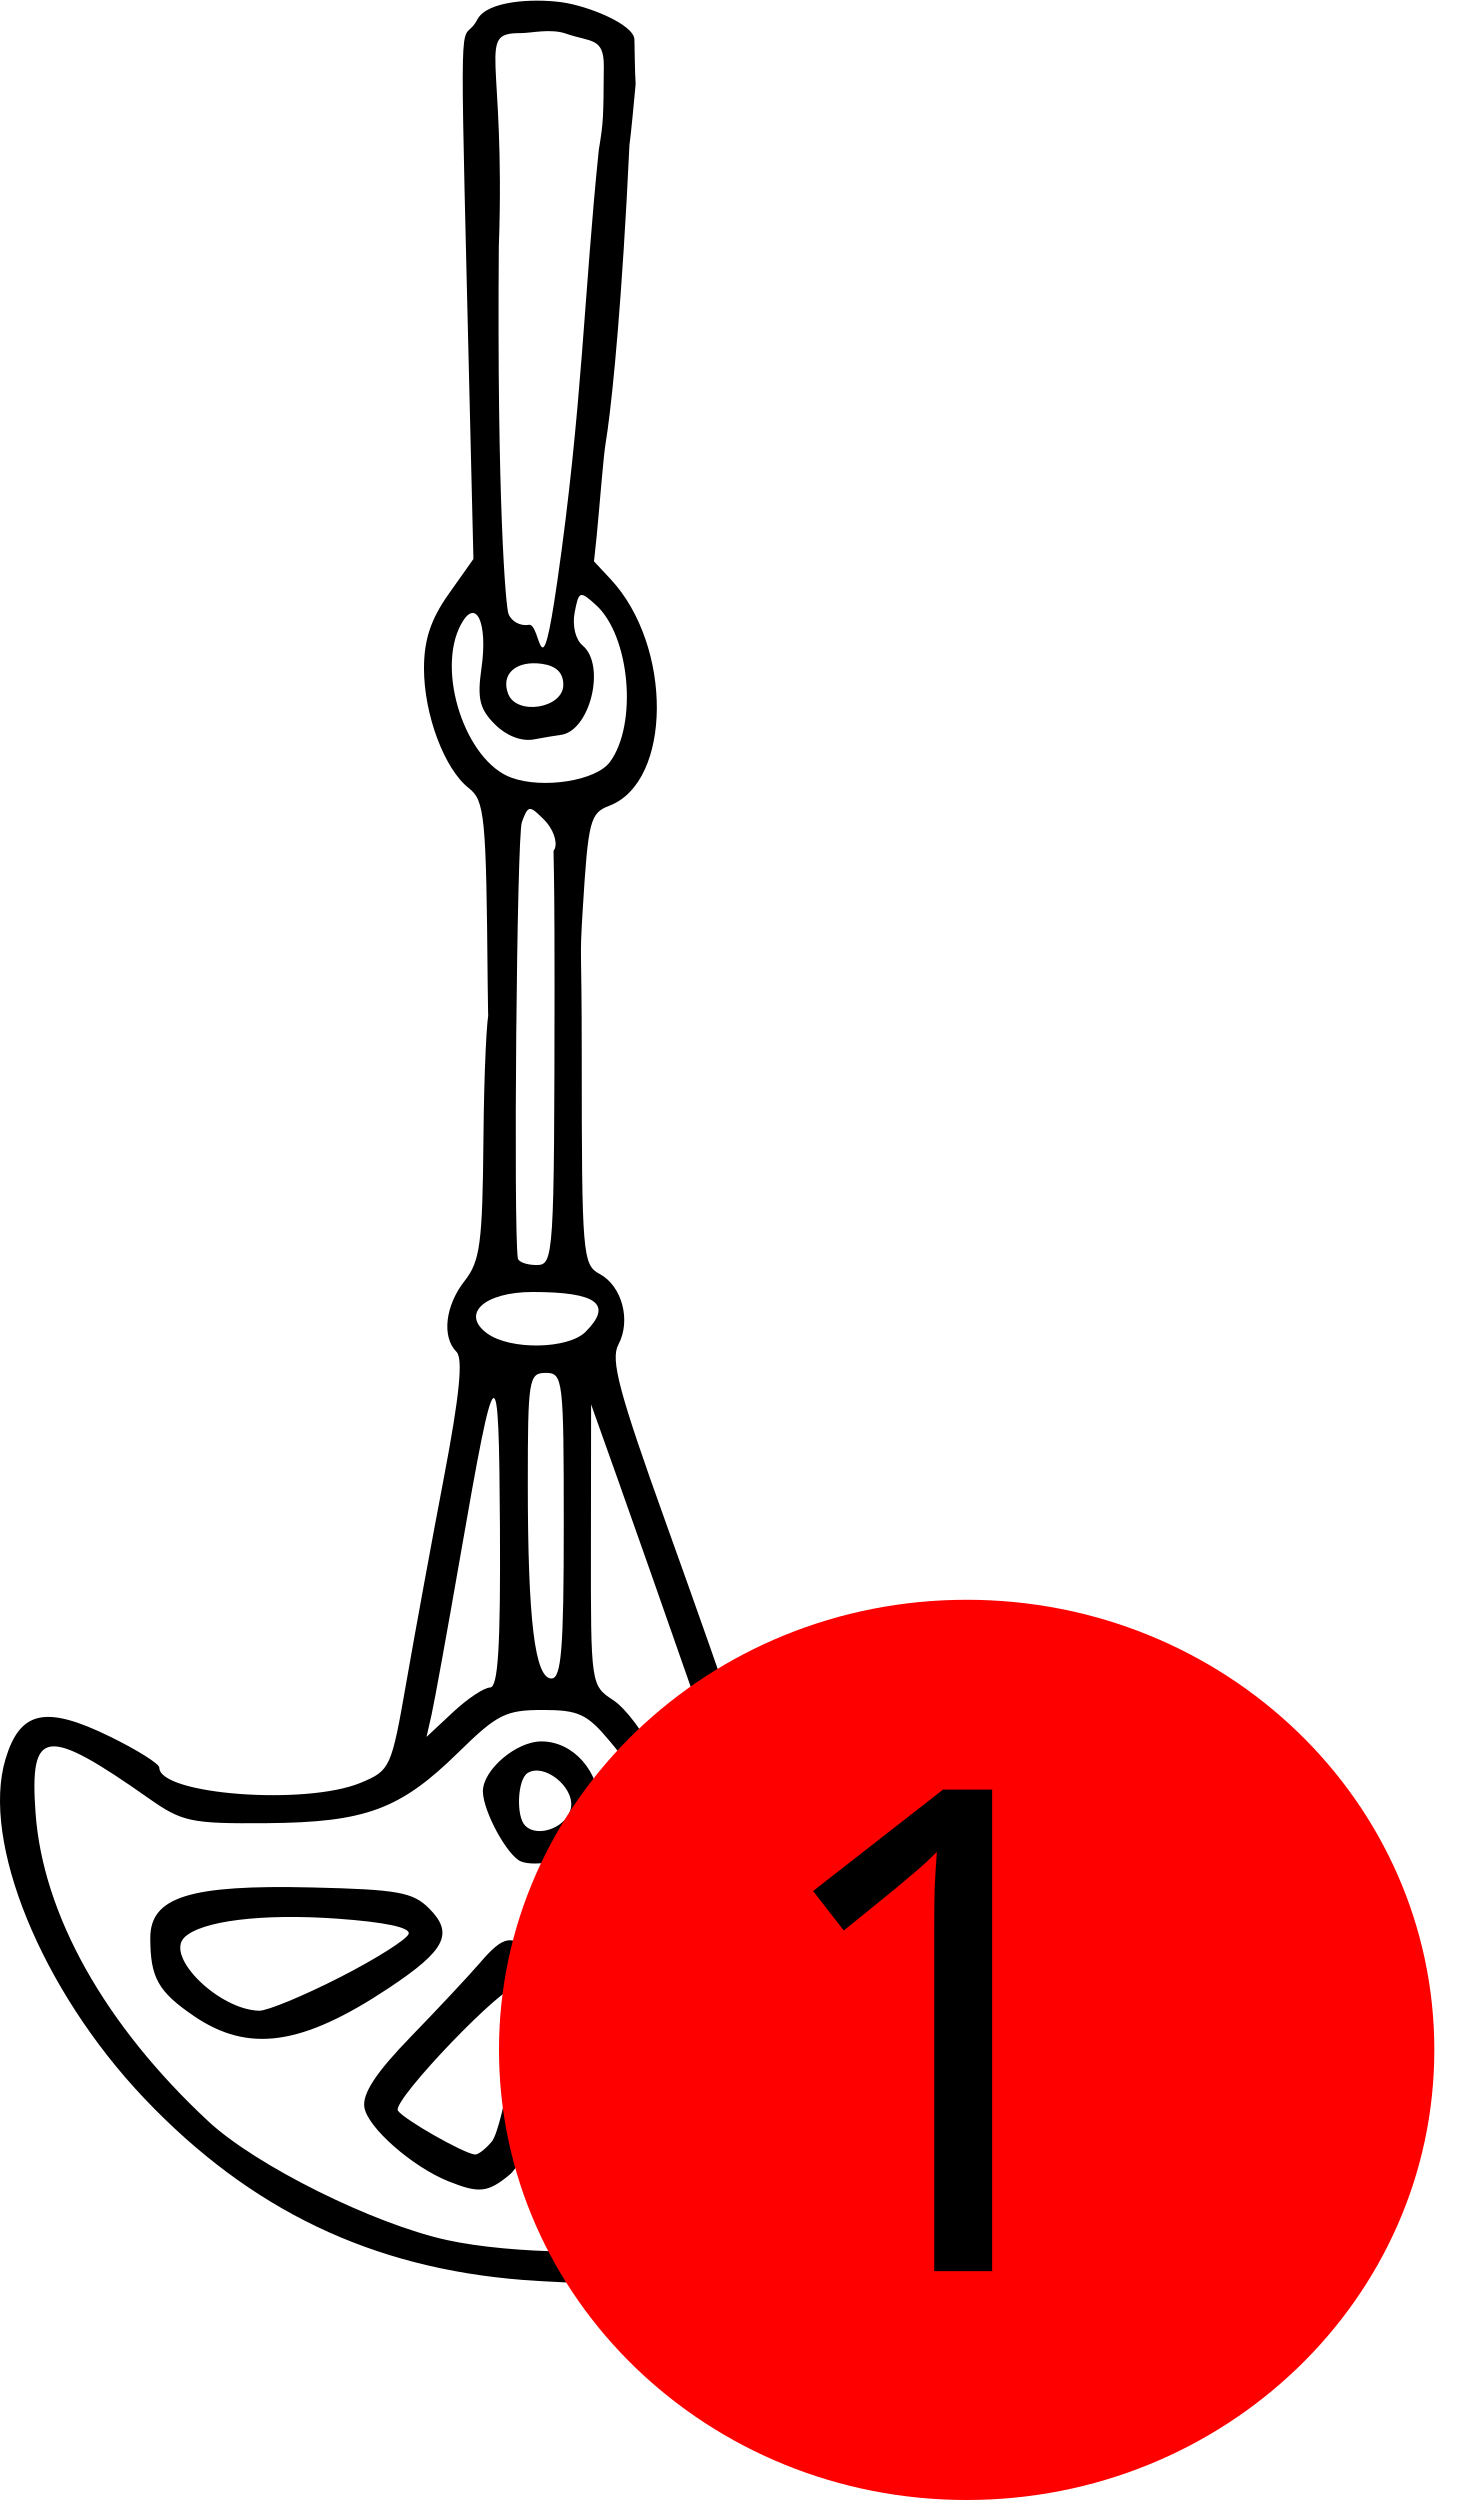
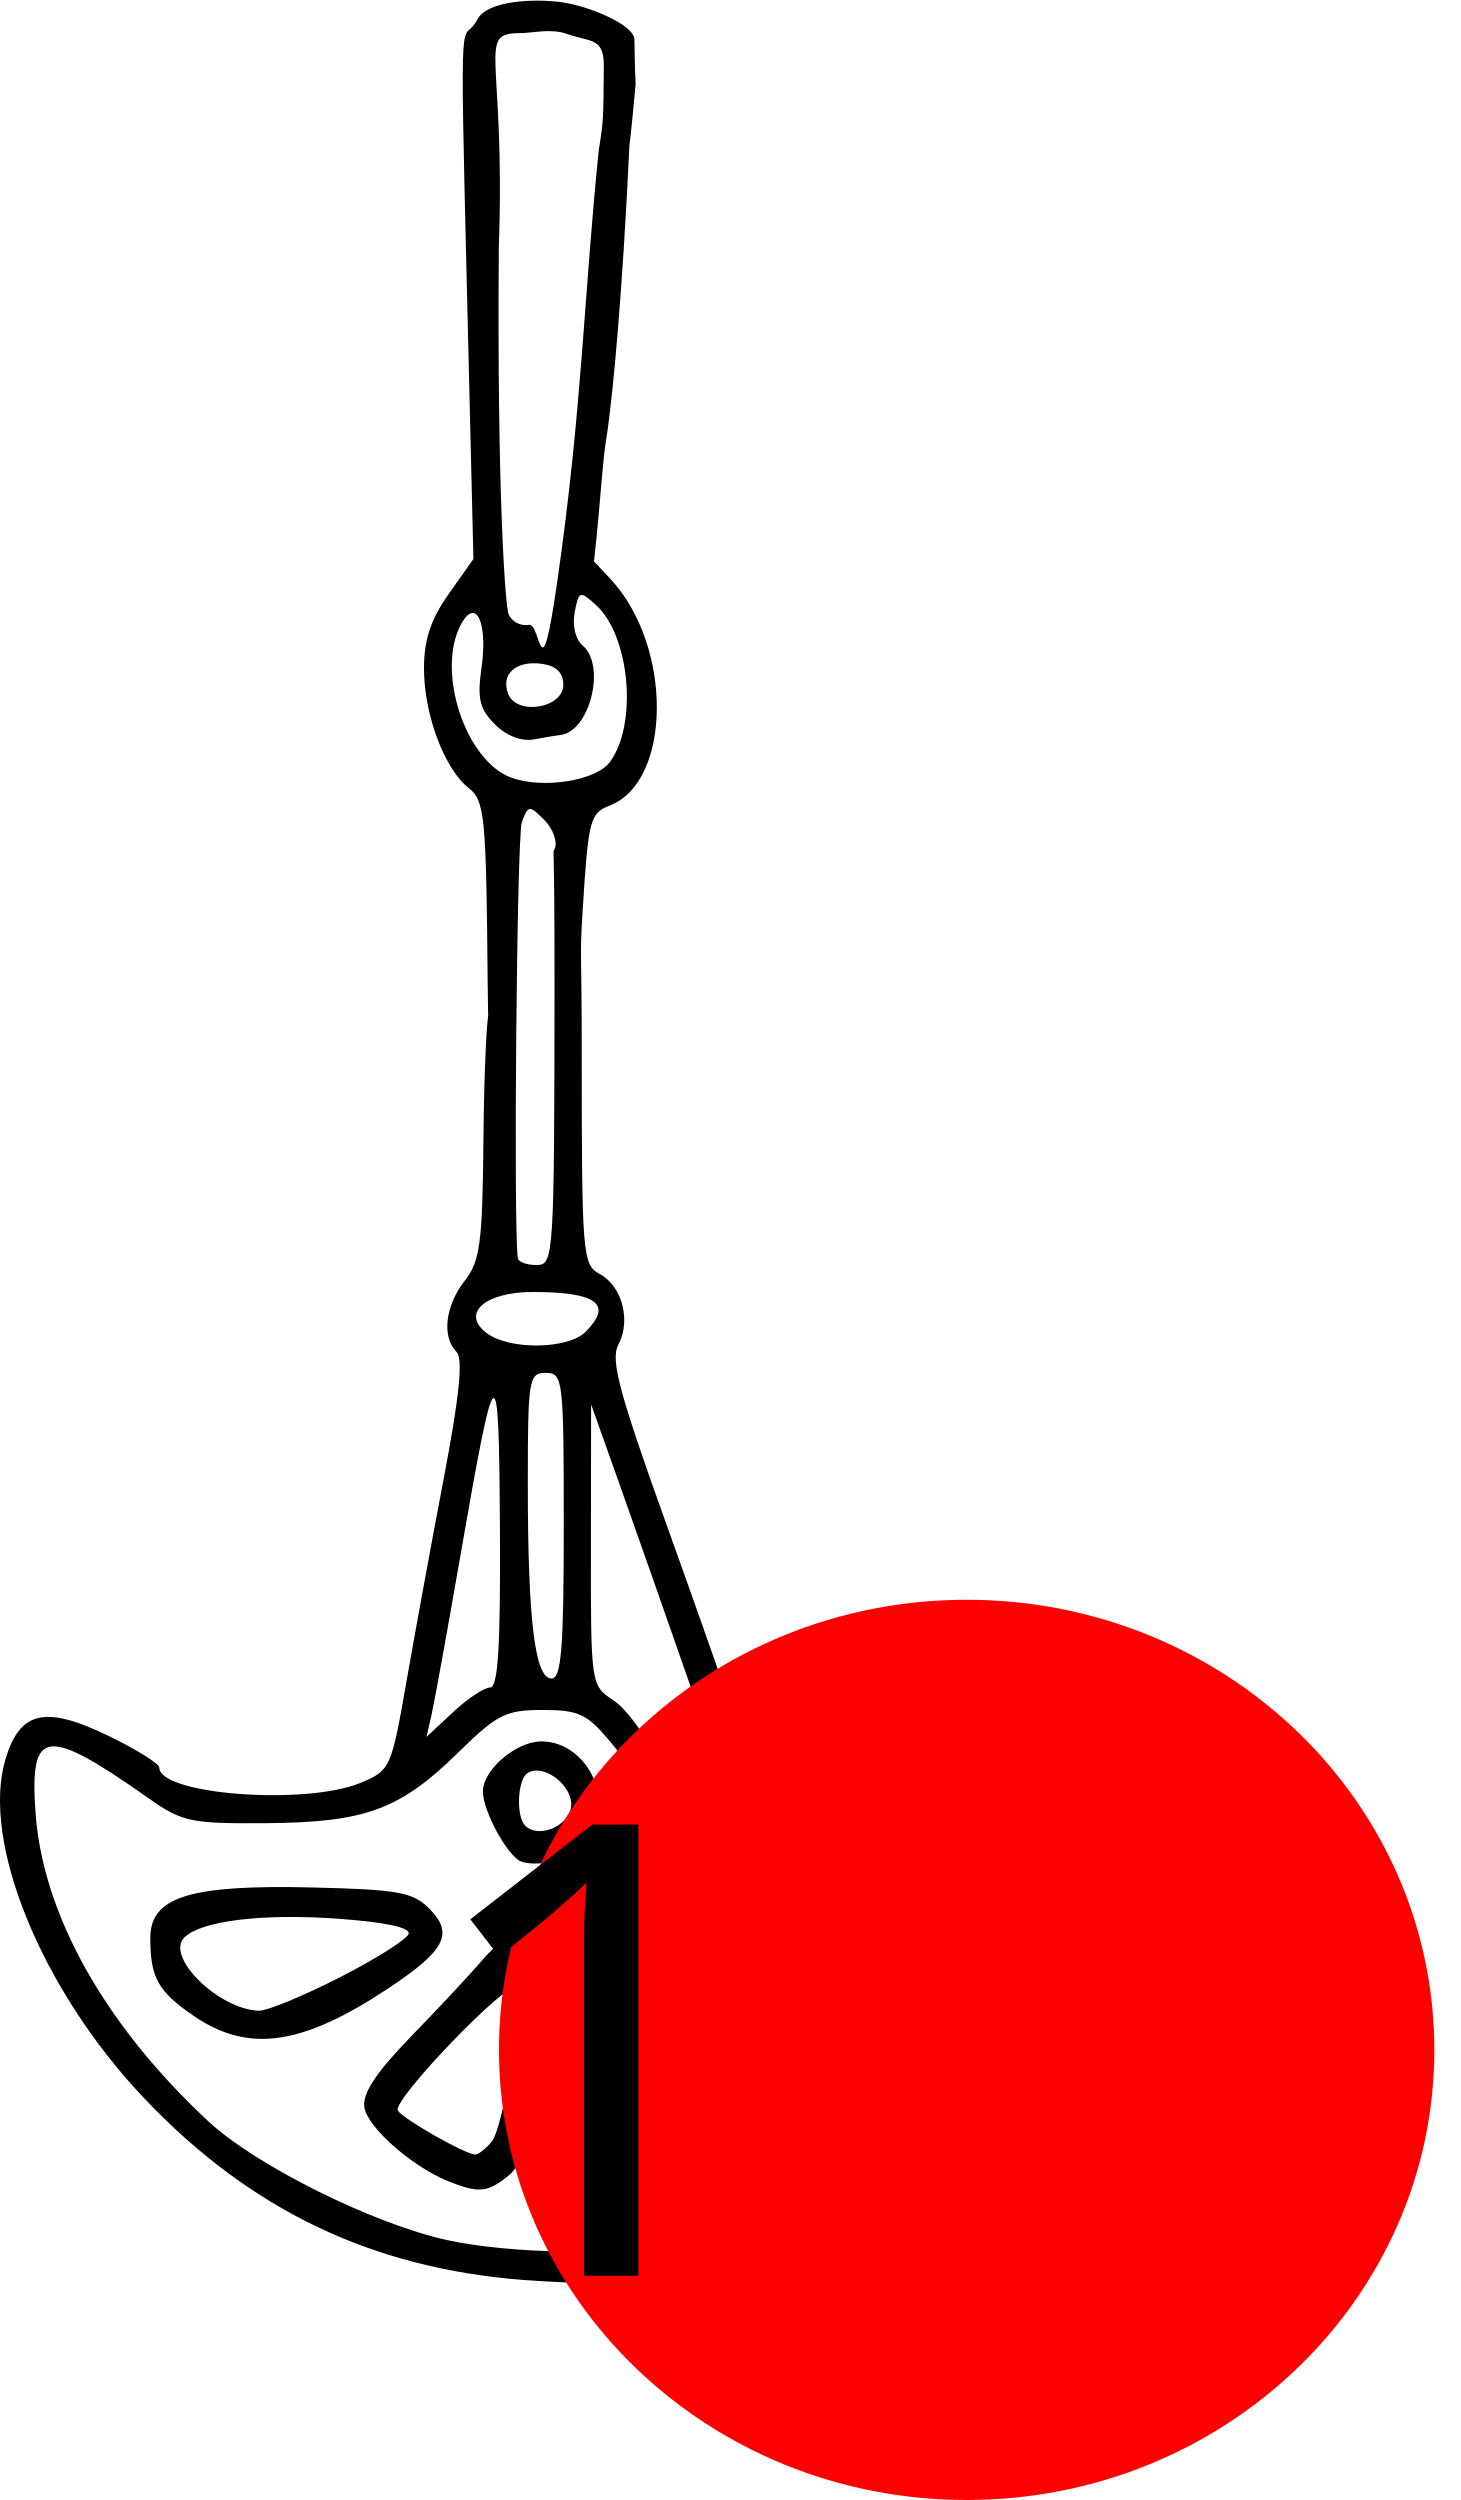
<svg xmlns="http://www.w3.org/2000/svg" viewBox="0 0 52 89" height="89" width="52" id="svg3804" version="1.1">
  <defs id="defs3808" />
  <path id="path3814" d="M 18.631,81.167 C 13.233,80.746 8.912,78.677 5.139,74.705 1.479,70.852 -0.685,65.563 0.196,62.624 c 0.517,-1.727 1.427,-1.923 3.719,-0.802 0.966,0.473 1.756,0.969 1.756,1.104 0,0.965 5.218,1.357 7.175,0.539 1.051,-0.439 1.086,-0.517 1.624,-3.6 0.302,-1.733 0.903,-5.007 1.335,-7.275 0.555,-2.912 0.686,-4.224 0.446,-4.464 -0.53,-0.53 -0.402,-1.648 0.291,-2.528 0.552,-0.701 0.636,-1.342 0.669,-5.081 0.021,-2.353 0.116,-4.404 0.21,-4.557 0.094,-0.153 -0.03,2.568 -0.06,-0.976 -0.051,-5.933 -0.104,-6.482 -0.669,-6.924 -0.872,-0.682 -1.598,-2.622 -1.598,-4.265 0,-1.018 0.242,-1.749 0.88,-2.65 l 0.88,-1.245 -0.231,-9.568 c -0.267,-11.021 -0.196,-8.562 0.372,-9.641 0.349,-0.664 1.979,-0.748 2.986,-0.613 0.964,0.129 2.575,0.791 2.604,1.32 0,0 0.02,1.331 0.044,1.595 -0.357,3.889 -0.122,0.478 -0.321,4.136 -0.273,4.928 -0.585,7.675 -0.747,8.643 -0.162,0.968 -0.467,6.264 -0.653,4.665 l -0.094,-0.808 0.92,0.985 c 2.22,2.376 2.193,7.221 -0.045,8.072 -0.683,0.26 -0.749,0.52 -0.945,3.716 -0.116,1.89 -0.034,1.048 -0.034,5.151 0,7.117 0.029,7.475 0.636,7.799 0.8,0.428 1.127,1.66 0.668,2.517 -0.287,0.536 0.02,1.687 1.694,6.35 1.124,3.132 2.152,6.055 2.284,6.495 0.132,0.44 0.525,1.57 0.874,2.511 l 0.634,1.711 1.447,-0.217 c 1.857,-0.279 2.821,-0.706 4.404,-1.952 2.284,-1.799 3.226,-2.072 4.75,-1.378 1.111,0.506 1.518,1.645 1.458,4.081 -0.105,4.307 -2.645,10.117 -5.605,12.822 -2.495,2.28 -4.537,2.977 -8.923,3.044 -1.936,0.03 -4.816,-0.047 -6.4,-0.17 z M 30.193,79.543 c 3.752,-1.384 7.43,-7.271 8.128,-13.008 0.393,-3.236 0.263,-3.69 -1.218,-4.253 -0.896,-0.341 -1.656,0.002 -3.339,1.507 -2.077,1.857 -6.033,2.499 -9.453,1.535 -0.683,-0.192 -0.72,-0.114 -0.716,1.514 0.007,2.696 0.213,3.162 1.305,2.943 0.589,-0.118 1.214,0.006 1.73,0.344 1.012,0.663 3.68,4.296 3.68,5.011 0,0.875 -1.219,2.155 -2.272,2.386 -0.693,0.152 -1.077,0.483 -1.298,1.119 -0.173,0.497 -0.521,0.982 -0.772,1.078 -0.252,0.097 -0.458,0.306 -0.458,0.466 0,0.434 2.809,0.048 4.682,-0.642 z m 1.238,-7.7 c -1.146,-0.407 -3.251,-2.007 -3.669,-2.788 -0.164,-0.306 -0.218,-0.865 -0.119,-1.241 0.185,-0.708 1.08,-1.003 3.529,-1.163 0.671,-0.044 2.263,-0.194 3.539,-0.334 1.885,-0.207 2.327,-0.171 2.355,0.192 0.213,2.681 -2.024,5.792 -4.1,5.701 -0.317,-0.014 -1.008,-0.179 -1.536,-0.366 z m 3.264,-1.608 c 0.898,-0.985 1.445,-2.109 1.211,-2.487 -0.215,-0.348 -6.548,-0.063 -6.966,0.314 -0.482,0.434 0.138,1.211 1.628,2.041 1.881,1.047 3.253,1.091 4.127,0.132 z m -11.022,9.6 c 1.326,-0.457 2.158,-1.712 2.158,-3.256 0,-1.045 -0.343,-1.873 -1.6,-3.864 l -1.6,-2.534 0,-3.545 c 0,-3.44 -0.027,-3.578 -0.925,-4.653 -0.808,-0.967 -1.11,-1.108 -2.388,-1.108 -1.313,0 -1.62,0.155 -2.995,1.505 -2.078,2.042 -3.312,2.497 -6.835,2.525 -2.693,0.021 -3,-0.044 -4.193,-0.884 -3.67,-2.583 -4.247,-2.509 -4.03,0.517 0.259,3.615 2.461,7.546 6.152,10.981 1.688,1.571 5.869,3.652 8.495,4.227 2.316,0.508 6.408,0.554 7.762,0.088 z m -7.697,-2.175 c -1.305,-0.524 -2.904,-1.932 -3.006,-2.648 -0.07,-0.489 0.426,-1.239 1.661,-2.511 0.968,-0.998 2.08,-2.186 2.469,-2.64 0.822,-0.958 1.138,-1.014 1.829,-0.323 0.99,0.99 0.386,6.92 -0.805,7.897 -0.759,0.622 -1.073,0.655 -2.147,0.224 z m 1.527,-1.414 c 0.435,-0.524 1.177,-5.188 0.874,-5.492 -0.287,-0.287 -4.433,4.025 -4.213,4.382 0.186,0.301 2.357,1.538 2.748,1.565 0.11,0.008 0.376,-0.197 0.591,-0.456 z M 6.905,71.771 c -1.275,-0.866 -1.555,-1.367 -1.555,-2.778 0,-1.463 1.4,-1.902 5.746,-1.8 3.063,0.072 3.601,0.168 4.177,0.744 0.896,0.896 0.593,1.493 -1.441,2.843 -3.081,2.045 -4.978,2.317 -6.928,0.992 z M 12.095,70.395 c 1.293,-0.66 2.398,-1.358 2.454,-1.552 0.066,-0.226 -0.854,-0.419 -2.567,-0.54 -2.658,-0.188 -4.83,0.082 -5.421,0.673 -0.688,0.688 1.238,2.571 2.665,2.606 0.284,0.007 1.575,-0.527 2.868,-1.187 z m 6.449,-4.128 c -0.488,-0.204 -1.353,-1.801 -1.353,-2.497 0,-0.762 1.187,-1.776 2.08,-1.776 1.14,0 2.08,1.067 2.08,2.361 0,0.594 -0.181,1.231 -0.402,1.414 -0.522,0.433 -1.885,0.715 -2.405,0.497 z m 1.786,-1.931 c 0.105,-0.736 -0.963,-1.578 -1.546,-1.218 -0.362,0.224 -0.422,1.54 -0.087,1.876 0.464,0.464 1.534,0.032 1.633,-0.659 z m 8.701,10.908 c 0,-0.662 -1.716,-3.122 -2.739,-3.927 -0.452,-0.356 -1.017,-0.571 -1.257,-0.479 -0.328,0.126 -0.165,0.614 0.66,1.982 0.602,0.998 1.182,2.279 1.289,2.846 0.193,1.023 0.201,1.027 1.121,0.552 0.509,-0.263 0.926,-0.701 0.926,-0.973 z M 24.582,60.031 C 23.701,57.503 22.544,54.211 22.011,52.715 l -0.968,-2.72 -0.006,5.003 c -0.006,4.991 -0.004,5.004 0.796,5.529 0.441,0.289 1.113,1.187 1.493,1.995 0.469,0.999 1.006,1.601 1.677,1.884 0.543,0.228 1.031,0.372 1.084,0.319 0.053,-0.053 -0.624,-2.165 -1.506,-4.693 z m -7.134,0.044 c 0.284,0 0.374,-1.47 0.35,-5.68 -0.037,-6.366 -0.143,-6.288 -1.417,1.04 -0.459,2.64 -0.916,5.16 -1.016,5.6 l -0.181,0.8 0.941,-0.88 c 0.517,-0.484 1.113,-0.88 1.323,-0.88 z m 2.622,-5.76 c 0,-5.227 -0.025,-5.44 -0.64,-5.44 -0.605,0 -0.64,0.213 -0.64,3.955 0,4.855 0.252,6.925 0.843,6.925 0.352,0 0.437,-1.059 0.437,-5.44 z m 0.777,-6.903 c 0.983,-0.983 0.407,-1.417 -1.884,-1.417 -1.718,0 -2.573,0.778 -1.62,1.475 0.82,0.599 2.881,0.565 3.504,-0.057 z M 19.741,34.982 c 0.005,-5.529 -0.087,-4.517 0.011,-4.773 0.098,-0.256 -0.072,-0.717 -0.379,-1.024 -0.53,-0.53 -0.569,-0.526 -0.794,0.081 -0.183,0.495 -0.304,14.468 -0.144,15.529 0.02,0.132 0.32,0.24 0.667,0.24 0.614,0 0.631,-0.265 0.64,-10.053 z m 1.97,-7.852 c 0.996,-1.347 0.717,-4.495 -0.496,-5.593 -0.573,-0.518 -0.609,-0.505 -0.757,0.267 -0.089,0.467 0.029,0.965 0.28,1.173 0.848,0.704 0.263,3.072 -0.788,3.187 -0.119,0.013 -0.542,0.084 -0.939,0.158 -0.445,0.083 -0.979,-0.122 -1.392,-0.535 -0.545,-0.545 -0.634,-0.917 -0.479,-1.998 0.235,-1.633 -0.199,-2.552 -0.733,-1.553 -0.888,1.66 0.165,4.855 1.797,5.449 1.126,0.41 3.013,0.111 3.506,-0.554 z m -1.657,-2.75 c 0,-0.429 -0.249,-0.675 -0.757,-0.747 -0.923,-0.131 -1.478,0.361 -1.207,1.067 0.302,0.787 1.964,0.516 1.964,-0.32 z m -0.219,-3.648 c 0.898,-6.239 0.953,-10.266 1.482,-15.394 0.164,-0.998 0.165,-1.096 0.179,-2.988 0.002,-1.024 -0.459,-0.843 -1.342,-1.151 -0.554,-0.193 -1.229,-0.02 -1.621,-0.02 -1.591,0 -0.53,0.708 -0.775,7.613 -0.068,8.955 0.24,12.791 0.344,13.062 0.104,0.271 0.43,0.446 0.725,0.389 0.436,-0.084 0.408,2.654 1.007,-1.511 z" style="fill:#000000;stroke-width:0.32" />
-   <ellipse ry="16.024" rx="16.649" cy="72.976" cx="34.413" id="path3816" style="fill:#ff0000;fill-rule:evenodd;stroke:none;stroke-width:2.049px;stroke-linecap:butt;stroke-linejoin:miter;stroke-opacity:1" />
-   <text id="badge" y="80.852" x="26.805" style="font-style:normal;font-variant:normal;font-weight:normal;font-stretch:normal;font-size:24px;line-height:25px;font-family:sans-serif;-inkscape-font-specification:'sans-serif, Normal';text-align:start;letter-spacing:0px;word-spacing:0px;writing-mode:lr-tb;text-anchor:start;fill:#000000;fill-opacity:1;stroke:none;stroke-width:1px;stroke-linecap:butt;stroke-linejoin:miter;stroke-opacity:1" xml:space="preserve">
-     <tspan y="80.852" x="26.805" id="tspan4625">1</tspan>
-   </text>
+   <g id="g3362">
+     <ellipse style="fill:#ff0000;fill-rule:evenodd;stroke:none;stroke-width:2.049px;stroke-linecap:butt;stroke-linejoin:miter;stroke-opacity:1" id="path3816" cx="34.413" cy="72.976" rx="16.649" ry="16.024" />
+     <text xml:space="preserve" style="font-style:normal;font-variant:normal;font-weight:normal;font-stretch:normal;font-size:22.5px;line-height:2500%;font-family:sans-serif;-inkscape-font-specification:'sans-serif, Normal';text-align:center;letter-spacing:0px;word-spacing:0px;writing-mode:lr-tb;text-anchor:middle;fill:#000000;fill-opacity:1;stroke:none;stroke-width:1px;stroke-linecap:butt;stroke-linejoin:miter;stroke-opacity:1" x="35.803" y="81.012" id="badge">
+       <tspan style="font-style:normal;font-variant:normal;font-weight:normal;font-stretch:normal;font-size:22.5px;line-height:2500%;font-family:sans-serif;-inkscape-font-specification:'sans-serif, Normal';text-align:center;writing-mode:lr-tb;text-anchor:middle" id="tspan4625" x="35.803" y="81.012">1</tspan>
+     </text>
+   </g>
</svg>
